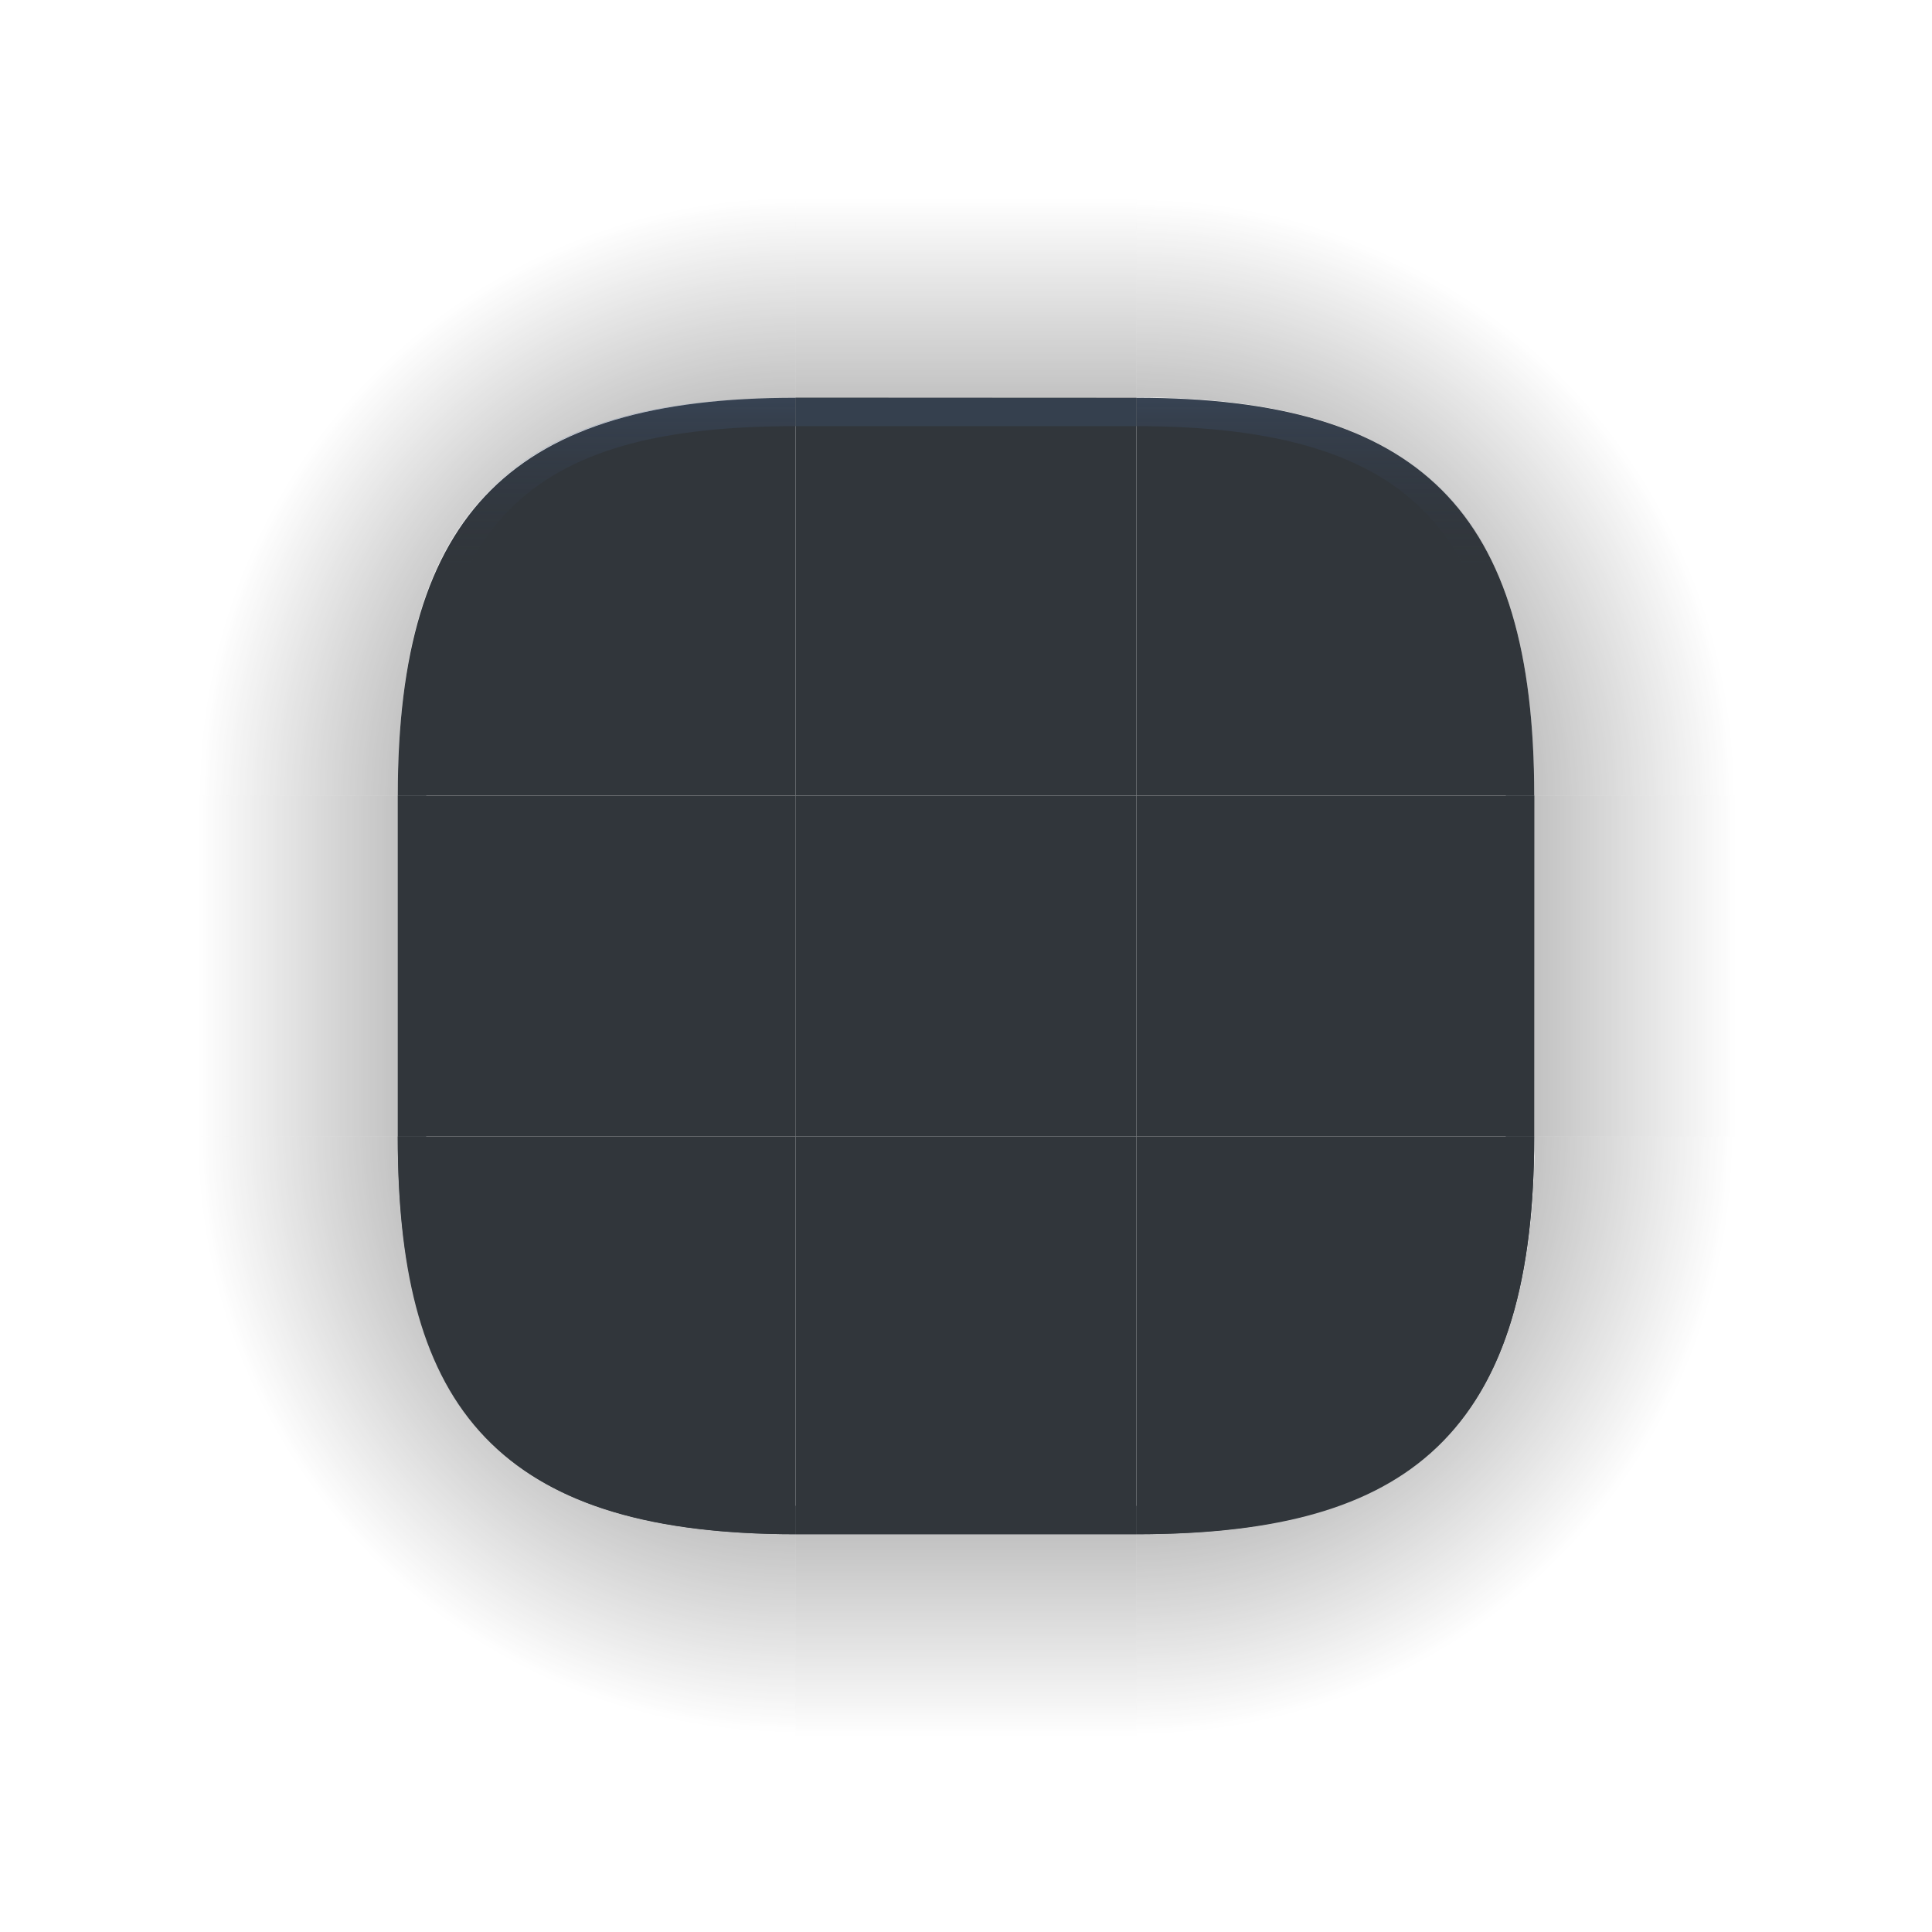
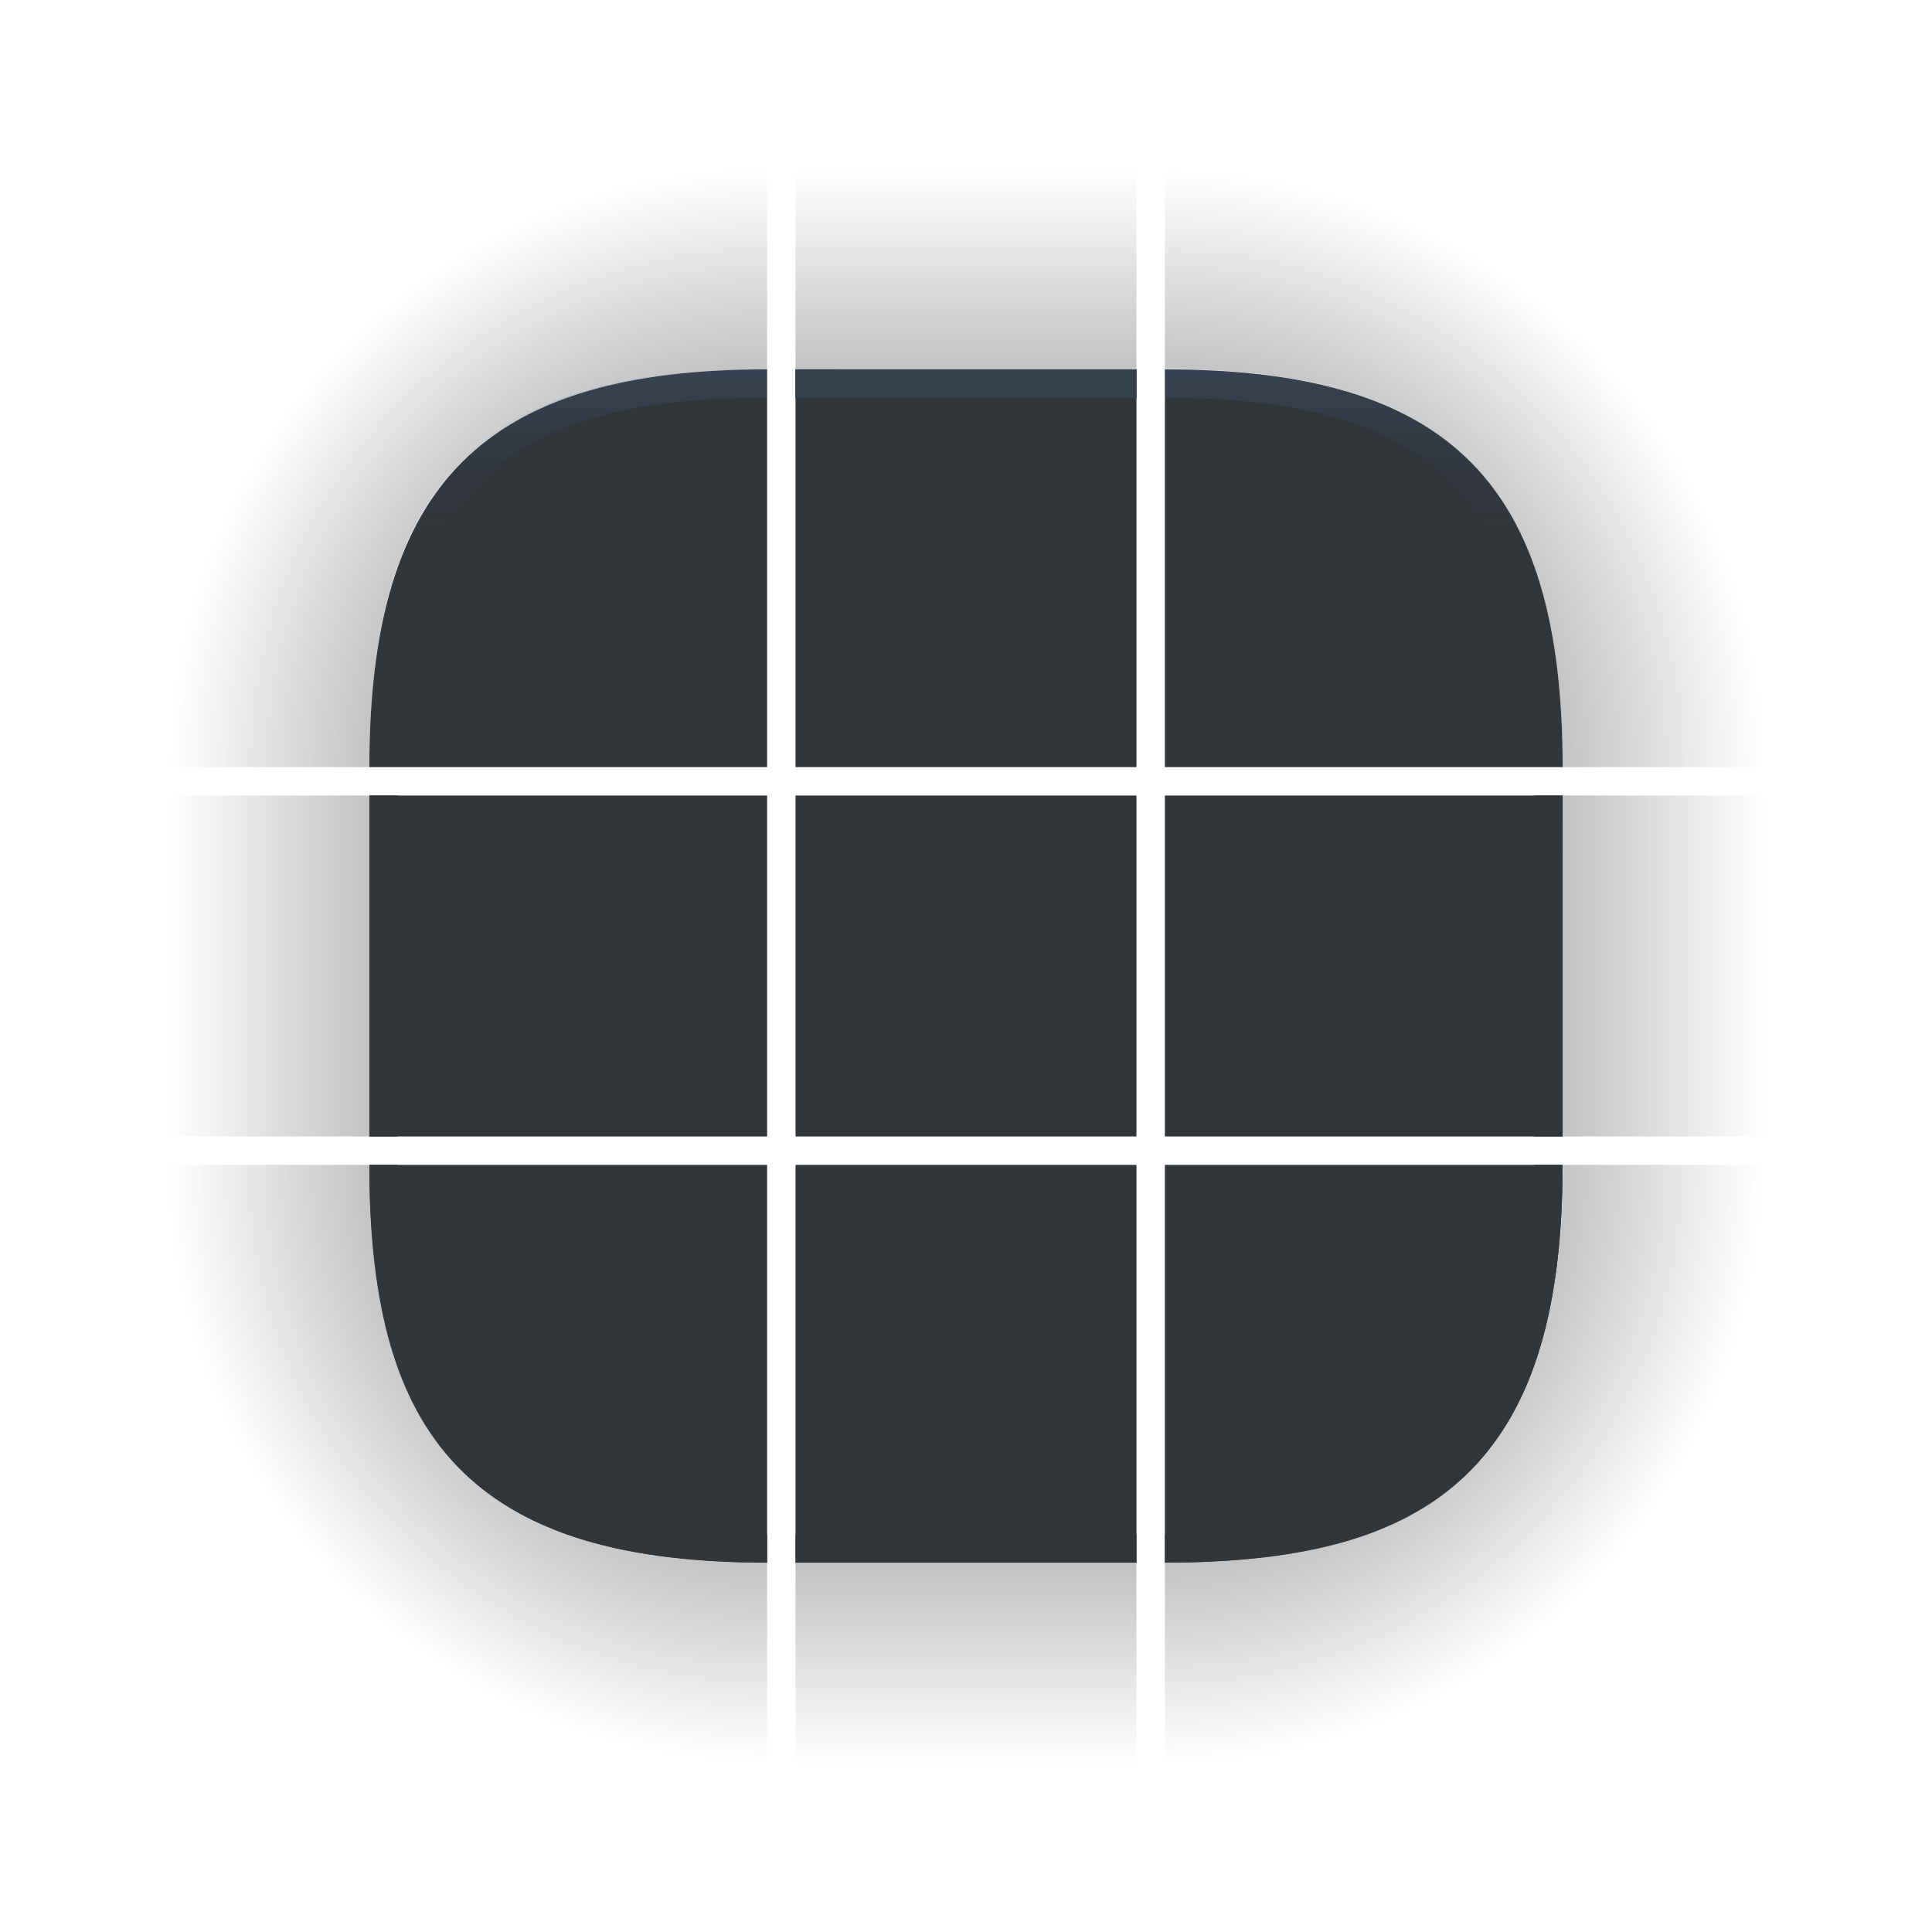
<svg xmlns="http://www.w3.org/2000/svg" xmlns:xlink="http://www.w3.org/1999/xlink" width="68" height="68" version="1.1" id="svg111">
-   <style id="current-color-scheme" type="text/css">.ColorScheme-Background { color:#24273a;    stop-color:#24273a; }
- </style>
  <defs id="pax-round">
    <linearGradient id="linearGradient19900">
      <stop style="stop-color:#323950;stop-opacity:0" offset="0" id="stop19896" />
      <stop style="stop-color:#547fbf;stop-opacity:0.302" offset="1" id="stop19898" />
    </linearGradient>
    <linearGradient id="linearGradient13913">
      <stop style="stop-color:#323950;stop-opacity:0" offset="0" id="stop13909" />
      <stop style="stop-color:#547fbf;stop-opacity:0.302" offset="1" id="stop13911" />
    </linearGradient>
    <linearGradient id="linearGradient3782">
      <stop style="stop-color:#000000;stop-opacity:1" offset="0" id="stop3778" />
      <stop style="stop-color:#000000;stop-opacity:0.055" offset="1" id="stop3780" />
    </linearGradient>
    <linearGradient id="linearGradient3430">
      <stop style="stop-color:#000000;stop-opacity:1" offset="0" id="stop3426" />
      <stop style="stop-color:#000000;stop-opacity:0.055" offset="1" id="stop3428" />
    </linearGradient>
    <linearGradient id="linearGradient2060">
      <stop style="stop-color:#000000;stop-opacity:1" offset="0" id="stop2056" />
      <stop style="stop-color:#000000;stop-opacity:0.055" offset="1" id="stop2058" />
    </linearGradient>
    <linearGradient id="linearGradient5782">
      <stop style="stop-color:#000000;stop-opacity:0.808" offset="0" id="stop5778" />
      <stop style="stop-color:#000000;stop-opacity:0.059" offset="1" id="stop5780" />
    </linearGradient>
    <linearGradient id="linearGradient4560">
      <stop style="stop-color:#000000;stop-opacity:1" offset="0" id="stop4556" />
      <stop style="stop-color:#000000;stop-opacity:0.055" offset="1" id="stop4558" />
    </linearGradient>
    <linearGradient id="linearGradient1003" x1="149" x2="149" y1="144.885" y2="128.5" gradientTransform="matrix(0,1.830986,-1.830986,0,365.2817,-207.8169)" gradientUnits="userSpaceOnUse" xlink:href="#linearGradient4560" />
    <linearGradient id="linearGradient985">
      <stop style="stop-color:#000000;stop-opacity:1" offset="0" id="stop3" />
      <stop style="stop-color:#000000;stop-opacity:0" offset="1" id="stop5" />
    </linearGradient>
    <linearGradient id="linearGradient1007" x1="149" x2="149" y1="144.885" y2="129.046" gradientTransform="matrix(0,1.830986,1.830986,0,-235.2816,-207.8169)" gradientUnits="userSpaceOnUse" xlink:href="#linearGradient4560" />
    <radialGradient id="radialGradient882" cx="129.71" cy="144.271" r="11" fx="129.71" fy="144.271" gradientTransform="matrix(1.864192,1.864192,2.181819,-2.181819,-372.5768,201.9694)" gradientUnits="userSpaceOnUse" xlink:href="#linearGradient985" />
    <linearGradient id="linearGradient1022" x1="149" x2="149" y1="144.885" y2="129.046" gradientTransform="matrix(1.830986,0,0,-1.830986,-207.8168,365.2817)" gradientUnits="userSpaceOnUse" xlink:href="#linearGradient4560" />
    <radialGradient id="radialGradient884" cx="129.71" cy="144.271" r="11" fx="129.71" fy="144.271" gradientTransform="matrix(-1.864192,1.864192,-2.181819,-2.181819,820.5768,201.9694)" gradientUnits="userSpaceOnUse" xlink:href="#linearGradient985" />
    <radialGradient id="radialGradient987" cx="129.71" cy="144.271" r="11" fx="129.71" fy="144.271" gradientTransform="matrix(1.706596,-1.705494,2.125525,2.123946,-499.6334,-56.74427)" gradientUnits="userSpaceOnUse" xlink:href="#linearGradient985" />
    <linearGradient id="linearGradient995" x1="149" x2="149" y1="144.885" y2="129.046" gradientTransform="matrix(1.830986,0,0,1.830986,-207.8168,-235.2817)" gradientUnits="userSpaceOnUse" xlink:href="#linearGradient4560" />
    <radialGradient id="radialGradient876" cx="129.71" cy="144.271" r="11" fx="129.71" fy="144.271" gradientTransform="matrix(-1.864192,-1.864192,-2.181819,2.181819,820.5768,-23.96938)" gradientUnits="userSpaceOnUse" xlink:href="#linearGradient985" />
    <linearGradient id="linearGradient933" x1="148" x2="148" y1="143" y2="130.5" gradientTransform="matrix(2,0,0,-2,-73.99996,417)" gradientUnits="userSpaceOnUse" xlink:href="#linearGradient985" />
    <radialGradient id="radialGradient935" cx="129.71" cy="144.271" r="11" fx="129.71" fy="144.271" gradientTransform="matrix(1.545413,1.545413,1.951716,-1.951716,-298.0307,210.1209)" gradientUnits="userSpaceOnUse" xlink:href="#linearGradient985" />
    <linearGradient id="linearGradient937" x1="148" x2="148" y1="143" y2="130.5" gradientTransform="matrix(0,2,2,0,-104,-209)" gradientUnits="userSpaceOnUse" xlink:href="#linearGradient985" />
    <linearGradient id="linearGradient961" x1="148" x2="148" y1="143" y2="132.409" gradientTransform="matrix(2,0,0,-2,-73.99996,417)" gradientUnits="userSpaceOnUse" xlink:href="#linearGradient985" />
    <radialGradient id="radialGradient963" cx="129.71" cy="144.271" r="11" fx="129.71" fy="144.271" gradientTransform="matrix(-0.8772168,2.373915,1.870754,0.6912869,27.88906,-278.6527)" gradientUnits="userSpaceOnUse" xlink:href="#linearGradient985" />
    <linearGradient id="linearGradient965" x1="148" x2="148" y1="143" y2="130.5" gradientTransform="matrix(0,2,2,0,-104,-209)" gradientUnits="userSpaceOnUse" xlink:href="#linearGradient985" />
    <radialGradient id="radialGradient979" cx="129.71" cy="144.271" r="11" fx="129.71" fy="144.271" gradientTransform="matrix(1.545413,1.545413,1.951716,-1.951716,-298.0307,210.1209)" gradientUnits="userSpaceOnUse" xlink:href="#linearGradient985" />
    <radialGradient id="radialGradient991" cx="129.71" cy="144.271" r="11" fx="129.71" fy="144.271" gradientTransform="matrix(-0.8772168,2.373915,1.870754,0.6912869,27.88906,-278.6527)" gradientUnits="userSpaceOnUse" xlink:href="#linearGradient985" />
    <radialGradient id="radialGradient876-3" cx="129.71" cy="144.271" r="11" fx="129.71" fy="144.271" gradientTransform="matrix(-1.705453,-1.706654,-1.996034,1.99744,605.803,156.5773)" gradientUnits="userSpaceOnUse" xlink:href="#linearGradient985" />
    <radialGradient id="radialGradient987-5" cx="129.71" cy="144.271" r="11" fx="129.71" fy="144.271" gradientTransform="matrix(1.706654,-1.706654,1.99744,1.99744,-486.1619,156.5773)" gradientUnits="userSpaceOnUse" xlink:href="#linearGradient985" />
    <radialGradient id="radialGradient884-3" cx="129.71" cy="144.271" r="11" fx="129.71" fy="144.271" gradientTransform="matrix(-1.706654,1.706654,-1.99744,-1.99744,656.1618,366.0227)" gradientUnits="userSpaceOnUse" xlink:href="#linearGradient985" />
    <radialGradient id="radialGradient882-5" cx="129.71" cy="144.271" r="11" fx="129.71" fy="144.271" gradientTransform="matrix(1.706654,1.706654,1.99744,-1.99744,-436.1619,366.0227)" gradientUnits="userSpaceOnUse" xlink:href="#linearGradient985" />
    <radialGradient id="radialGradient987-2" cx="129.71" cy="144.271" r="11" fx="129.71" fy="144.271" gradientTransform="matrix(1.70185,1.710252,-2.133031,2.125546,188.4076,-500.1104)" gradientUnits="userSpaceOnUse" xlink:href="#linearGradient985" />
    <radialGradient id="radialGradient987-2-9" cx="129.71" cy="144.271" r="11" fx="129.71" fy="144.271" gradientTransform="matrix(-1.706613,1.705494,-2.125546,-2.123947,629.6387,186.8244)" gradientUnits="userSpaceOnUse" xlink:href="#linearGradient985" />
    <radialGradient id="radialGradient987-4" cx="129.71" cy="144.271" r="11" fx="129.71" fy="144.271" gradientTransform="matrix(-1.706212,-1.705894,2.123949,-2.127339,-56.75146,629.8038)" gradientUnits="userSpaceOnUse" xlink:href="#linearGradient985" />
    <radialGradient id="radialGradient876-3-3" cx="129.71" cy="144.271" r="11" fx="129.71" fy="144.271" gradientTransform="matrix(-1.706637,-1.706654,-1.99742,1.99744,611.1571,-38.42267)" gradientUnits="userSpaceOnUse" xlink:href="#linearGradient985" />
    <radialGradient id="radialGradient987-3" cx="129.71" cy="144.271" r="11" fx="129.71" fy="144.271" gradientTransform="matrix(1.706596,-1.705494,2.125525,2.123946,-499.6334,-56.74427)" gradientUnits="userSpaceOnUse" xlink:href="#linearGradient985" />
    <radialGradient id="radialGradient876-3-3-5" cx="129.71" cy="144.271" r="11" fx="129.71" fy="144.271" gradientTransform="matrix(-1.706598,-1.706694,-2.125518,2.125443,629.6327,-56.88466)" gradientUnits="userSpaceOnUse" xlink:href="#linearGradient985" />
    <radialGradient id="radialGradient987-4-6" cx="129.71" cy="144.271" r="11" fx="129.71" fy="144.271" gradientTransform="matrix(-1.706212,-1.705894,2.123949,-2.127339,-56.75146,629.8038)" gradientUnits="userSpaceOnUse" xlink:href="#linearGradient985" />
    <radialGradient id="radialGradient987-2-9-2" cx="129.71" cy="144.271" r="11" fx="129.71" fy="144.271" gradientTransform="matrix(-1.706613,1.705494,-2.125546,-2.123947,629.6387,186.8244)" gradientUnits="userSpaceOnUse" xlink:href="#linearGradient985" />
    <radialGradient r="6" fy="12" fx="77" cy="12" cx="77" gradientTransform="matrix(0.00946641,-3.506278,3.499991,0.00944943,-14.72873,297.87)" gradientUnits="userSpaceOnUse" id="radialGradient994-3" xlink:href="#linearGradient985" />
-     <linearGradient gradientTransform="matrix(2.112517,0,0,0.3758649,1909.158,-20.83114)" y2="-35.09" x2="-907.021" y1="-35.09" x1="-916.877" gradientUnits="userSpaceOnUse" id="linearGradient4920" xlink:href="#linearGradient985" />
+     <linearGradient gradientTransform="matrix(2.112517,0,0,0.5324663,1909.158,-17.84438)" y2="-35.09" x2="-907.021" y1="-35.09" x1="-916.877" gradientUnits="userSpaceOnUse" id="linearGradient4920" xlink:href="#linearGradient985" />
    <radialGradient r="6" fy="12" fx="77" cy="12" cx="77" gradientTransform="matrix(3.506278,0.00946641,-0.00944944,3.499991,-229.8701,-14.72873)" gradientUnits="userSpaceOnUse" id="radialGradient994-3-3" xlink:href="#linearGradient985" />
    <linearGradient xlink:href="#linearGradient985" id="linearGradient1874" gradientUnits="userSpaceOnUse" gradientTransform="matrix(1.254678,0,0,0.3729573,-85.51945,-381.764)" x1="46.006" y1="930.816" x2="62.62" y2="930.816" />
    <linearGradient y2="930.925" x2="62.694" y1="930.925" x1="46.08" gradientUnits="userSpaceOnUse" id="linearGradient4950" xlink:href="#linearGradient985" gradientTransform="matrix(1.246497,0,0,0.3716956,-17.05033,-312.6078)" />
    <radialGradient r="6" fy="12" fx="77" cy="12" cx="77" gradientTransform="matrix(-3.506277,-0.00946642,0.00944943,-3.499991,297.87,82.72858)" gradientUnits="userSpaceOnUse" id="radialGradient994-3-3-1" xlink:href="#linearGradient985" />
    <radialGradient r="6" fy="12" fx="77" cy="12" cx="77" gradientTransform="matrix(-0.00946642,3.506278,-3.499991,-0.00944943,82.72873,-229.87)" gradientUnits="userSpaceOnUse" id="radialGradient994-3-5" xlink:href="#linearGradient985" />
    <linearGradient xlink:href="#linearGradient985" id="linearGradient2064" gradientUnits="userSpaceOnUse" gradientTransform="matrix(2.333334,0,0,0.3750002,2178.181,47.125)" x1="-916.233" y1="-34.873" x2="-907.31" y2="-34.873" />
    <radialGradient r="6" fy="12" fx="77" cy="12" cx="77" gradientTransform="matrix(0.01487579,-5.509865,5.499986,0.01484909,24.85485,602.0813)" gradientUnits="userSpaceOnUse" id="radialGradient994-3-36" xlink:href="#linearGradient985" />
    <radialGradient r="6" fy="12" fx="77" cy="12" cx="77" gradientTransform="matrix(5.509865,0.01487532,-0.0148491,5.499813,-312.0816,110.8554)" gradientUnits="userSpaceOnUse" id="radialGradient994-3-3-3" xlink:href="#linearGradient985" />
    <radialGradient r="6" fy="12" fx="77" cy="12" cx="77" gradientTransform="matrix(-5.509865,-0.01486814,0.0148491,-5.497158,516.0815,265.1328)" gradientUnits="userSpaceOnUse" id="radialGradient994-3-3-1-5" xlink:href="#linearGradient985" />
    <radialGradient r="6" fy="12" fx="77" cy="12" cx="77" gradientTransform="matrix(-0.01487579,5.509865,-5.499986,-0.01484909,179.1451,-226.083)" gradientUnits="userSpaceOnUse" id="radialGradient994-3-5-6" xlink:href="#linearGradient985" />
    <linearGradient xlink:href="#linearGradient985" id="linearGradient2929" gradientUnits="userSpaceOnUse" gradientTransform="matrix(3.319669,0,0,0.6264177,2866.105,-80.05268)" x1="-916.877" y1="-35.09" x2="-907.021" y2="-35.09" />
    <linearGradient xlink:href="#linearGradient985" id="linearGradient2931" gradientUnits="userSpaceOnUse" gradientTransform="matrix(1.971636,0,0,0.6215955,-182.3832,-767.6205)" x1="46.006" y1="930.816" x2="62.62" y2="930.816" />
    <linearGradient xlink:href="#linearGradient985" id="linearGradient2933" gradientUnits="userSpaceOnUse" gradientTransform="matrix(1.958781,0,0,0.6194927,22.34957,-389.6799)" x1="46.08" y1="930.925" x2="62.694" y2="930.925" />
    <linearGradient xlink:href="#linearGradient985" id="linearGradient2935" gradientUnits="userSpaceOnUse" gradientTransform="matrix(3.666667,0,0,0.6250003,3557.998,123.875)" x1="-916.233" y1="-34.873" x2="-907.31" y2="-34.873" />
    <linearGradient xlink:href="#linearGradient13913" id="linearGradient13915" x1="47" y1="20" x2="47" y2="12" gradientUnits="userSpaceOnUse" />
    <linearGradient xlink:href="#linearGradient19900" id="linearGradient19902" x1="23" y1="20" x2="23" y2="12" gradientUnits="userSpaceOnUse" />
  </defs>
  <g id="decoration-center">
    <g id="g1652">
      <path id="center" d="M 28,28 V 40 H 40 V 28 Z" style="fill:#31363b;fill-opacity:1;stroke-width:0.75" class="ColorScheme-Background" />
    </g>
  </g>
-   <g transform="translate(-19.8782,-134.8706)" id="hint-right-margin" />
-   <g transform="translate(-81.07819,-134.8706)" id="hint-left-margin" />
-   <g transform="translate(-45.07819,-160.8706)" id="hint-top-margin">
-     <g id="g587">
-       <g id="g583" />
-     </g>
-   </g>
-   <g transform="translate(20.92181,-219.4706)" id="hint-bottom-margin" />
-   <g id="decoration-center-3" transform="translate(176.869,494.9015)" />
-   <rect id="hint-tile-center" style="opacity:0.01;fill:#008080;stroke-width:0.926" width="10" height="10" x="115" y="49" />
-   <g id="mask-center" transform="matrix(0.6296271,0,0,0.6296271,-138.2221,-84.36989)">
+   <rect id="hint-tile-center" style="opacity:0.086;fill:#008080;stroke-width:0.926" width="10" height="10" x="75" y="0" />
+   <g id="mask-center" transform="matrix(0.6296271,0,0,0.6296271,59.00018,-84.36989)">
    <path id="center-9" d="m 92,178 v 20 h 20 v -20 z" style="color:#24273a;fill:#31363b;fill-opacity:1;stroke-width:1.25;stop-color:#24273a" class="ColorScheme-Background" />
  </g>
-   <g id="mask-topleft" transform="matrix(0.6296271,0,0,0.6296271,-138.2221,-84.36989)">
+   <g id="mask-topleft" transform="matrix(0.6296271,0,0,0.6296271,59.00018,-84.36989)">
    <path style="color:#24273a;fill:#31363b;fill-opacity:1;stroke-width:1;stop-color:#24273a" d="m 90.122,156 c -12.891,0 -20.122,7.634 -20.12,20.525 l -0.002,1.475 h 22 v -22 z" id="path7125-2" class="  ColorScheme-Background" />
    <path id="path4828-5-0" d="m 48,134 v 44 h 22 c 0,-15.3 7.1,-22 22,-22 v -22 z" style="opacity:0.01;fill:url(#radialGradient994-3-36);fill-opacity:1;fill-rule:evenodd;stroke:none;stroke-width:3.667px;stroke-linecap:butt;stroke-linejoin:miter;stroke-opacity:1" />
  </g>
-   <g id="mask-top" transform="matrix(0.6296271,0,0,0.6296271,-138.2221,-84.36989)">
+   <g id="mask-top" transform="matrix(0.6296271,0,0,0.6296271,59.00018,-84.36989)">
    <path style="color:#24273a;fill:#31363b;fill-opacity:1;stroke-width:1.118;stop-color:#24273a" d="m 92,156 v 22 h 20 V 156 Z" id="path7877-3" class="ColorScheme-Background" />
    <rect y="-112" x="-156" height="20" width="22" id="rect4822-62" style="opacity:0.01;fill:url(#linearGradient2929);fill-opacity:1;stroke:none;stroke-width:1.442;paint-order:markers fill stroke" transform="matrix(0,-1,-1,0,0,0)" />
  </g>
-   <g id="mask-topright" transform="matrix(0.6296271,0,0,0.6296271,-138.2221,-84.36989)">
+   <g id="mask-topright" transform="matrix(0.6296271,0,0,0.6296271,59.00018,-84.36989)">
    <path style="color:#24273a;fill:#31363b;fill-opacity:1;stroke-width:1;stop-color:#24273a" d="m 134,176.523 c 0,-12.891 -7.734,-20.522 -20.625,-20.521 L 112,156 v 22 h 22 z" id="path7125-5-1" class="  ColorScheme-Background" />
    <path id="path4828-5-53-9" d="M 156,134 H 112 v 21.977 C 126,156 134,162.984 134,177.998 h 22 z" style="opacity:0.01;fill:url(#radialGradient994-3-3-3);fill-opacity:1;fill-rule:evenodd;stroke:none;stroke-width:3.667px;stroke-linecap:butt;stroke-linejoin:miter;stroke-opacity:1" />
  </g>
-   <g id="mask-left" transform="matrix(0.6296271,0,0,0.6296271,-138.2221,-84.36989)">
+   <g id="mask-left" transform="matrix(0.6296271,0,0,0.6296271,59.00018,-84.36989)">
    <path id="path7363-0" d="m 70,178 v 20 h 22 v -20 z" style="color:#24273a;fill:#31363b;fill-opacity:1;stroke-width:1.118;stop-color:#24273a" class="ColorScheme-Background" />
    <rect y="-198.014" x="-70" height="20" width="22" id="rect4902-9-7" style="opacity:0.01;fill:url(#linearGradient2931);fill-opacity:1;stroke:none;stroke-width:1.107" transform="scale(-1)" />
  </g>
-   <g id="mask-right" transform="matrix(0.6296271,0,0,0.6296271,-138.2221,-84.36989)">
+   <g id="mask-right" transform="matrix(0.6296271,0,0,0.6296271,59.00018,-84.36989)">
    <path style="color:#24273a;fill:#31363b;fill-opacity:1;stroke-width:1.118;stop-color:#24273a" d="m 134,178 v 20.001 H 112 V 178 Z" id="path7235-92" class="ColorScheme-Background" />
    <rect y="178" x="134" height="20" width="22" id="rect4902-97" style="opacity:0.01;fill:url(#linearGradient2933);fill-opacity:1;stroke:none;stroke-width:1.102" />
  </g>
-   <g id="mask-bottomleft" transform="matrix(0.6296271,0,0,0.6296271,-138.2221,-84.36989)">
+   <g id="mask-bottomleft" transform="matrix(0.6296271,0,0,0.6296271,59.00018,-84.36989)">
    <path style="color:#24273a;fill:#31363b;fill-opacity:1;stroke-width:1;stop-color:#24273a" d="m 70,199.477 c 0,12.891 7.734,20.522 20.625,20.521 l 1.375,0.002 V 198 H 70 Z" id="path7125-5-2-6" class="  ColorScheme-Background" />
    <path id="path4828-5-53-0-2" d="m 48,242 h 44 v -21.988 c -14.029,0.145 -22.323,-7.026 -22,-21.989 H 48 Z" style="opacity:0.01;fill:url(#radialGradient994-3-3-1-5);fill-opacity:1;fill-rule:evenodd;stroke:none;stroke-width:3.666px;stroke-linecap:butt;stroke-linejoin:miter;stroke-opacity:1" />
  </g>
-   <g id="mask-bottomright" transform="matrix(0.6296271,0,0,0.6296271,-138.2221,-84.36989)">
+   <g id="mask-bottomright" transform="matrix(0.6296271,0,0,0.6296271,59.00018,-84.36989)">
    <path style="color:#24273a;fill:#31363b;fill-opacity:1;stroke-width:1;stop-color:#24273a" d="m 113.578,220 c 12.891,0 20.422,-7.634 20.42,-20.525 L 134,198 h -22 v 22 z" id="path7125-67-3" class="  ColorScheme-Background" />
    <path id="path4828-5-9-4" d="m 156,241.998 v -44 h -21.977 c 0,15.001 -7.007,22.001 -22.023,22.001 v 21.999 z" style="opacity:0.01;fill:url(#radialGradient994-3-5-6);fill-opacity:1;fill-rule:evenodd;stroke:none;stroke-width:3.667px;stroke-linecap:butt;stroke-linejoin:miter;stroke-opacity:1" />
  </g>
-   <g id="mask-bottom" transform="matrix(0.6296271,0,0,0.6296271,-138.2221,-84.36989)">
+   <g id="mask-bottom" transform="matrix(0.6296271,0,0,0.6296271,59.00018,-84.36989)" style="display:inline">
    <path style="color:#24273a;fill:#31363b;fill-opacity:1;stroke-width:1.118;stop-color:#24273a" d="m 92,198 v 22 H 112 112 V 198 Z" id="path7546-0" class="ColorScheme-Background" />
    <rect y="92" x="220" height="20" width="22" id="rect4822-6-1" style="opacity:0.01;fill:url(#linearGradient2935);fill-opacity:1;stroke:none;stroke-width:1.514;paint-order:markers fill stroke" transform="matrix(0,1,1,0,0,0)" />
  </g>
-   <g id="decoration-topleft">
+   <g id="decoration-topleft" transform="translate(-0.999997,-1)">
    <path style="fill:#31363b;fill-opacity:1;stroke-width:0.636" d="m 28,14 c -9.927,0 -14,4 -14,14 v 0 H 28 V 14 Z" id="path7125" class="  ColorScheme-Background" />
    <path id="path4828-5" d="M 0,0 V 28 H 14 C 14,18 18,14 28,14 V 0 Z" style="opacity:0.7;fill:url(#radialGradient994-3);fill-opacity:1;fill-rule:evenodd;stroke:none;stroke-width:2.333px;stroke-linecap:butt;stroke-linejoin:miter;stroke-opacity:1" />
    <path id="path962-5" style="fill:url(#linearGradient19902);fill-opacity:1;stroke-width:1.077" d="m 28,14 c -9,0 -14,3 -14,14 v 0 h 1 v 0 C 15,18 19,15 28,15 v 0 L 28,14 Z" />
  </g>
-   <g id="decoration-topright">
+   <g id="decoration-topright" transform="translate(1,-1)">
    <path style="fill:#31363b;fill-opacity:1;stroke-width:0.636" d="M 54,28 C 54,18 50,14 40,14 v 0 14 z" id="path7125-5" class="  ColorScheme-Background" />
    <path id="path948-6" style="fill:#24273a;fill-opacity:0;stroke-width:1.101" d="M 58.122,24.134 C 58.122,16.569 53.557,12 46,12 h -1.1 v 0.63 h 1.008 c 7.195,0 11.585,4.412 11.585,11.531 v 1.074 h 0.63 z" class="ColorScheme-Background" />
    <path id="path4828-5-53" d="M 68,0 H 40 V 13.986 C 50,14 54,18 54,28 H 68 Z" style="opacity:0.7;fill:url(#radialGradient994-3-3);fill-opacity:1;fill-rule:evenodd;stroke:none;stroke-width:2.333px;stroke-linecap:butt;stroke-linejoin:miter;stroke-opacity:1" />
    <path id="path962-5-5" style="fill:url(#linearGradient13915);fill-opacity:1;stroke-width:1.077" d="M 54,28 C 54,19 51,14 40,14 v 0 1 0 c 10,0 13,4 13,13 v 0 L 54,28 Z" />
  </g>
-   <g id="decoration-bottomright">
+   <g id="decoration-bottomright" transform="translate(1,1)">
    <path style="fill:#31363b;fill-opacity:1;stroke-width:0.636" d="m 40,54 c 10,0 14,-4 14,-14 v 0 H 40 Z" id="path7125-67" class="  ColorScheme-Background" />
    <path id="path357" style="fill:#24273a;fill-opacity:0;stroke-width:1.1" d="m 41.396,53.518 c 7.555,0 12.122,-4.565 12.122,-12.122 v -1.1 h -0.628 l -0.003,1.008 c -0.019,7.195 -4.406,11.585 -11.456,11.585 h -1.135 v 0.63 z" class="ColorScheme-Background" />
    <path id="path4828-5-9" d="M 68,68 V 40 H 54.014 C 54,50 50,54 40,54.001 V 68 Z" style="opacity:0.7;fill:url(#radialGradient994-3-5);fill-opacity:1;fill-rule:evenodd;stroke:none;stroke-width:2.333px;stroke-linecap:butt;stroke-linejoin:miter;stroke-opacity:1" />
    <path id="path962-5-5-6" style="fill:#31363b;fill-opacity:1;stroke-width:1.077" d="m 40,54 c 9,0 14,-3 14,-14 v 0 h -1 v 0 c 0,10 -4,13 -13,13 v 0 L 40,54 Z" />
  </g>
-   <g id="decoration-bottomleft">
+   <g id="decoration-bottomleft" transform="translate(-1,1)">
    <path style="fill:#31363b;fill-opacity:1;stroke-width:0.636" d="m 14,40 c 0,10 4,14 14,14 v 0 -14 z" id="path7125-5-2" class="  ColorScheme-Background" />
    <path id="path4828-5-53-0" d="M 0,68 H 28 V 54 C 18,54 14,50 14,40 H 0 Z" style="opacity:0.7;fill:url(#radialGradient994-3-3-1);fill-opacity:1;fill-rule:evenodd;stroke:none;stroke-width:2.333px;stroke-linecap:butt;stroke-linejoin:miter;stroke-opacity:1" />
    <path id="path962-5-5-6-2" style="fill:#31363b;fill-opacity:1;stroke-width:1.077" d="m 14,40 c 0,9 3,14 14,14 v 0 -1 0 C 18,53 15,49 15,40 v 0 L 14,40 Z" />
  </g>
-   <g id="decoration-left">
+   <g id="decoration-left" transform="translate(-1.002841)">
    <path id="path7363" d="m 14.003,28 v 12 h 14 V 28 Z" style="fill:#31363b;fill-opacity:1;stroke-width:0.691" class="ColorScheme-Background" />
    <path style="fill:#31363b;fill-opacity:1;stroke:none;stroke-width:2.248;stroke-linecap:round;stroke-linejoin:round;stroke-miterlimit:4;stroke-dasharray:none;stroke-dashoffset:1.088;stroke-opacity:1" d="m 15.003,28 h -1 V 40 L 14.997,40 Z" id="path7879-35" />
    <rect y="-40" x="-14.003" height="12" width="14" id="rect4902-9" style="opacity:0.7;fill:url(#linearGradient1874);fill-opacity:1;stroke:none;stroke-width:0.684" transform="scale(-1)" />
  </g>
-   <g id="decoration-right">
+   <g id="decoration-right" transform="translate(1)">
    <path style="fill:#31363b;fill-opacity:1;stroke-width:0.691" d="M 54,28 V 40 H 40 V 28 Z" id="path7235" class="ColorScheme-Background" />
    <rect y="28" x="54" height="12" width="14" id="rect4902" style="opacity:0.7;fill:url(#linearGradient4950);fill-opacity:1;stroke:none;stroke-width:0.681" />
    <path style="fill:#31363b;fill-opacity:1;stroke:none;stroke-width:2.248;stroke-linecap:round;stroke-linejoin:round;stroke-miterlimit:4;stroke-dasharray:none;stroke-dashoffset:1.088;stroke-opacity:1" d="m 54,28 h -1 v 12 l 0.994,3.6e-5 z" id="path7879-35-7" />
  </g>
-   <g id="decoration-top">
-     <path style="fill:#31363b;fill-opacity:1;stroke-width:0.691" d="m 28,14 v 14 h 12 v -14 z" id="path7877" class="ColorScheme-Background" />
-     <path style="fill:#35404e;fill-opacity:1;stroke:none;stroke-width:2.247;stroke-linecap:round;stroke-linejoin:round;stroke-miterlimit:4;stroke-dasharray:none;stroke-dashoffset:1.088;stroke-opacity:1" d="m 28,14 v 1 h 12 l 2.4e-5,-0.994 z" id="path7879" />
-     <rect y="-40" x="-14" height="12" width="14" id="rect4822" style="opacity:0.7;fill:url(#linearGradient4920);fill-opacity:1;stroke:none;stroke-width:0.891;paint-order:markers fill stroke" transform="matrix(0,-1,-1,0,0,0)" />
+   <g id="decoration-top" transform="matrix(0.7058805,0,0,1,8.235281,-1)">
+     <path style="display:inline;fill:#31363b;fill-opacity:1;stroke-width:0.822" d="m 28,14 v 14 h 17 v -14 z" id="path7877" class="ColorScheme-Background" />
+     <path style="fill:#35404e;fill-opacity:1;stroke:none;stroke-width:2.675;stroke-linecap:round;stroke-linejoin:round;stroke-miterlimit:4;stroke-dasharray:none;stroke-dashoffset:1.088;stroke-opacity:1" d="m 28,14 v 1 h 17 l 3.4e-5,-0.994 z" id="path7879" />
+     <rect y="-45" x="-14" height="17" width="14" id="rect4822" style="opacity:0.7;fill:url(#linearGradient4920);fill-opacity:1;stroke:none;stroke-width:1.061;paint-order:markers fill stroke" transform="matrix(0,-1,-1,0,0,0)" />
+     <path style="fill:#35404e;stroke:none;stroke-width:2.675;stroke-linecap:round;stroke-linejoin:round;stroke-miterlimit:4;stroke-dasharray:none;stroke-dashoffset:1.088;stroke-opacity:1;fill-opacity:1" d="m 28,14 v 1 h 17 l 3.4e-5,-0.994 z" id="path2" />
  </g>
-   <g id="decoration-bottom">
+   <g id="decoration-bottom" transform="translate(0,1)">
    <path style="fill:#31363b;fill-opacity:1;stroke-width:0.691" d="M 28,40 V 54 H 40 40 V 40 Z" id="path7546" class="ColorScheme-Background" />
    <rect y="28" x="54" height="12" width="14" id="rect4822-6" style="opacity:0.7;fill:url(#linearGradient2064);fill-opacity:1;stroke:none;stroke-width:0.935;paint-order:markers fill stroke" transform="matrix(0,1,1,0,0,0)" />
    <path style="fill:#31363b;fill-opacity:1;stroke:none;stroke-width:2.247;stroke-linecap:round;stroke-linejoin:round;stroke-miterlimit:4;stroke-dasharray:none;stroke-dashoffset:1.088;stroke-opacity:1" d="M 28,53 V 54 h 12 l 2.4e-5,-0.994 z" id="path7879-36" />
  </g>
</svg>
